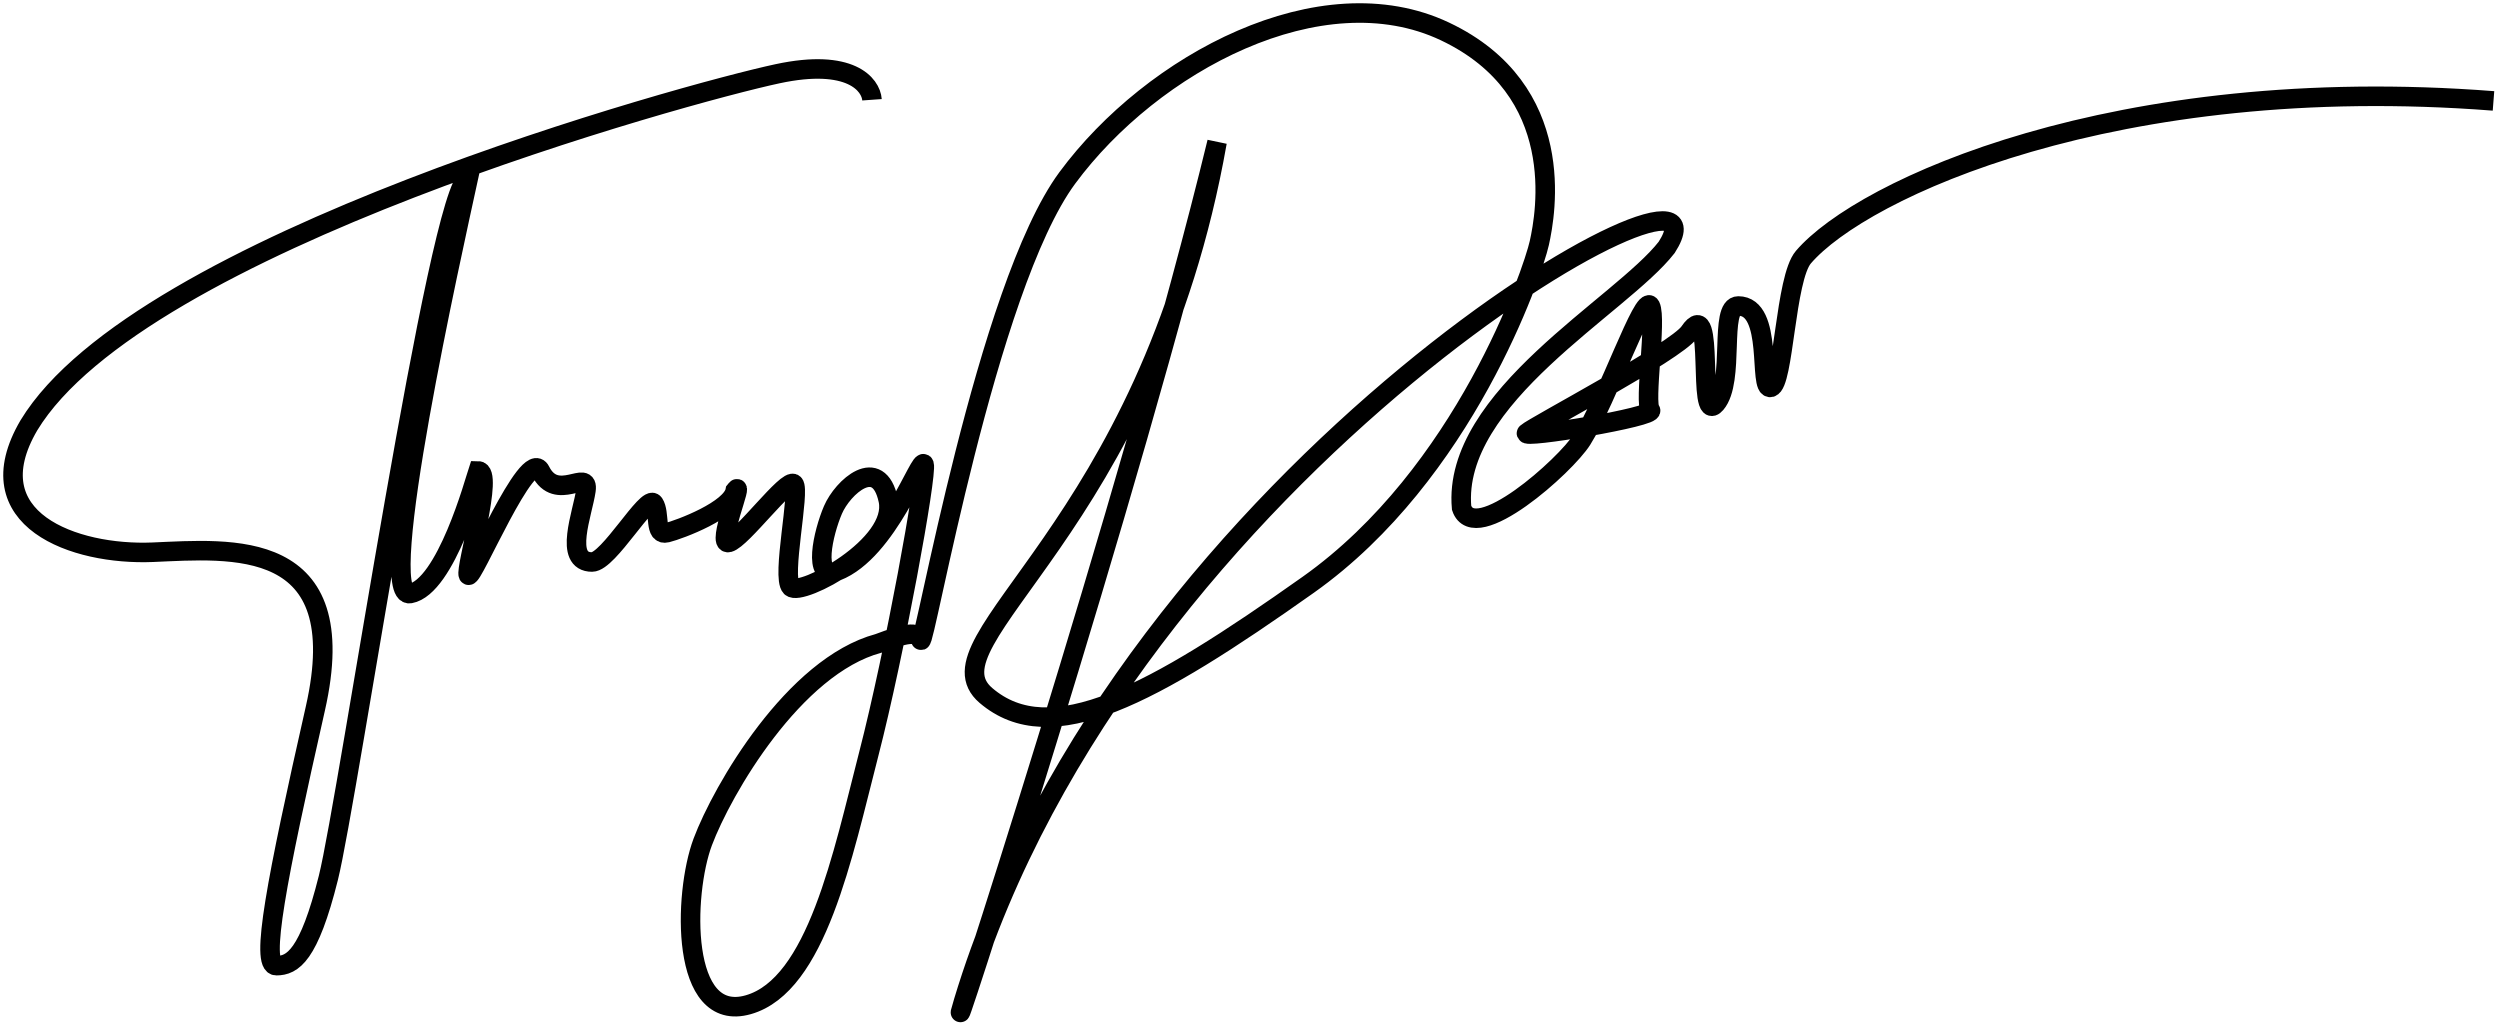
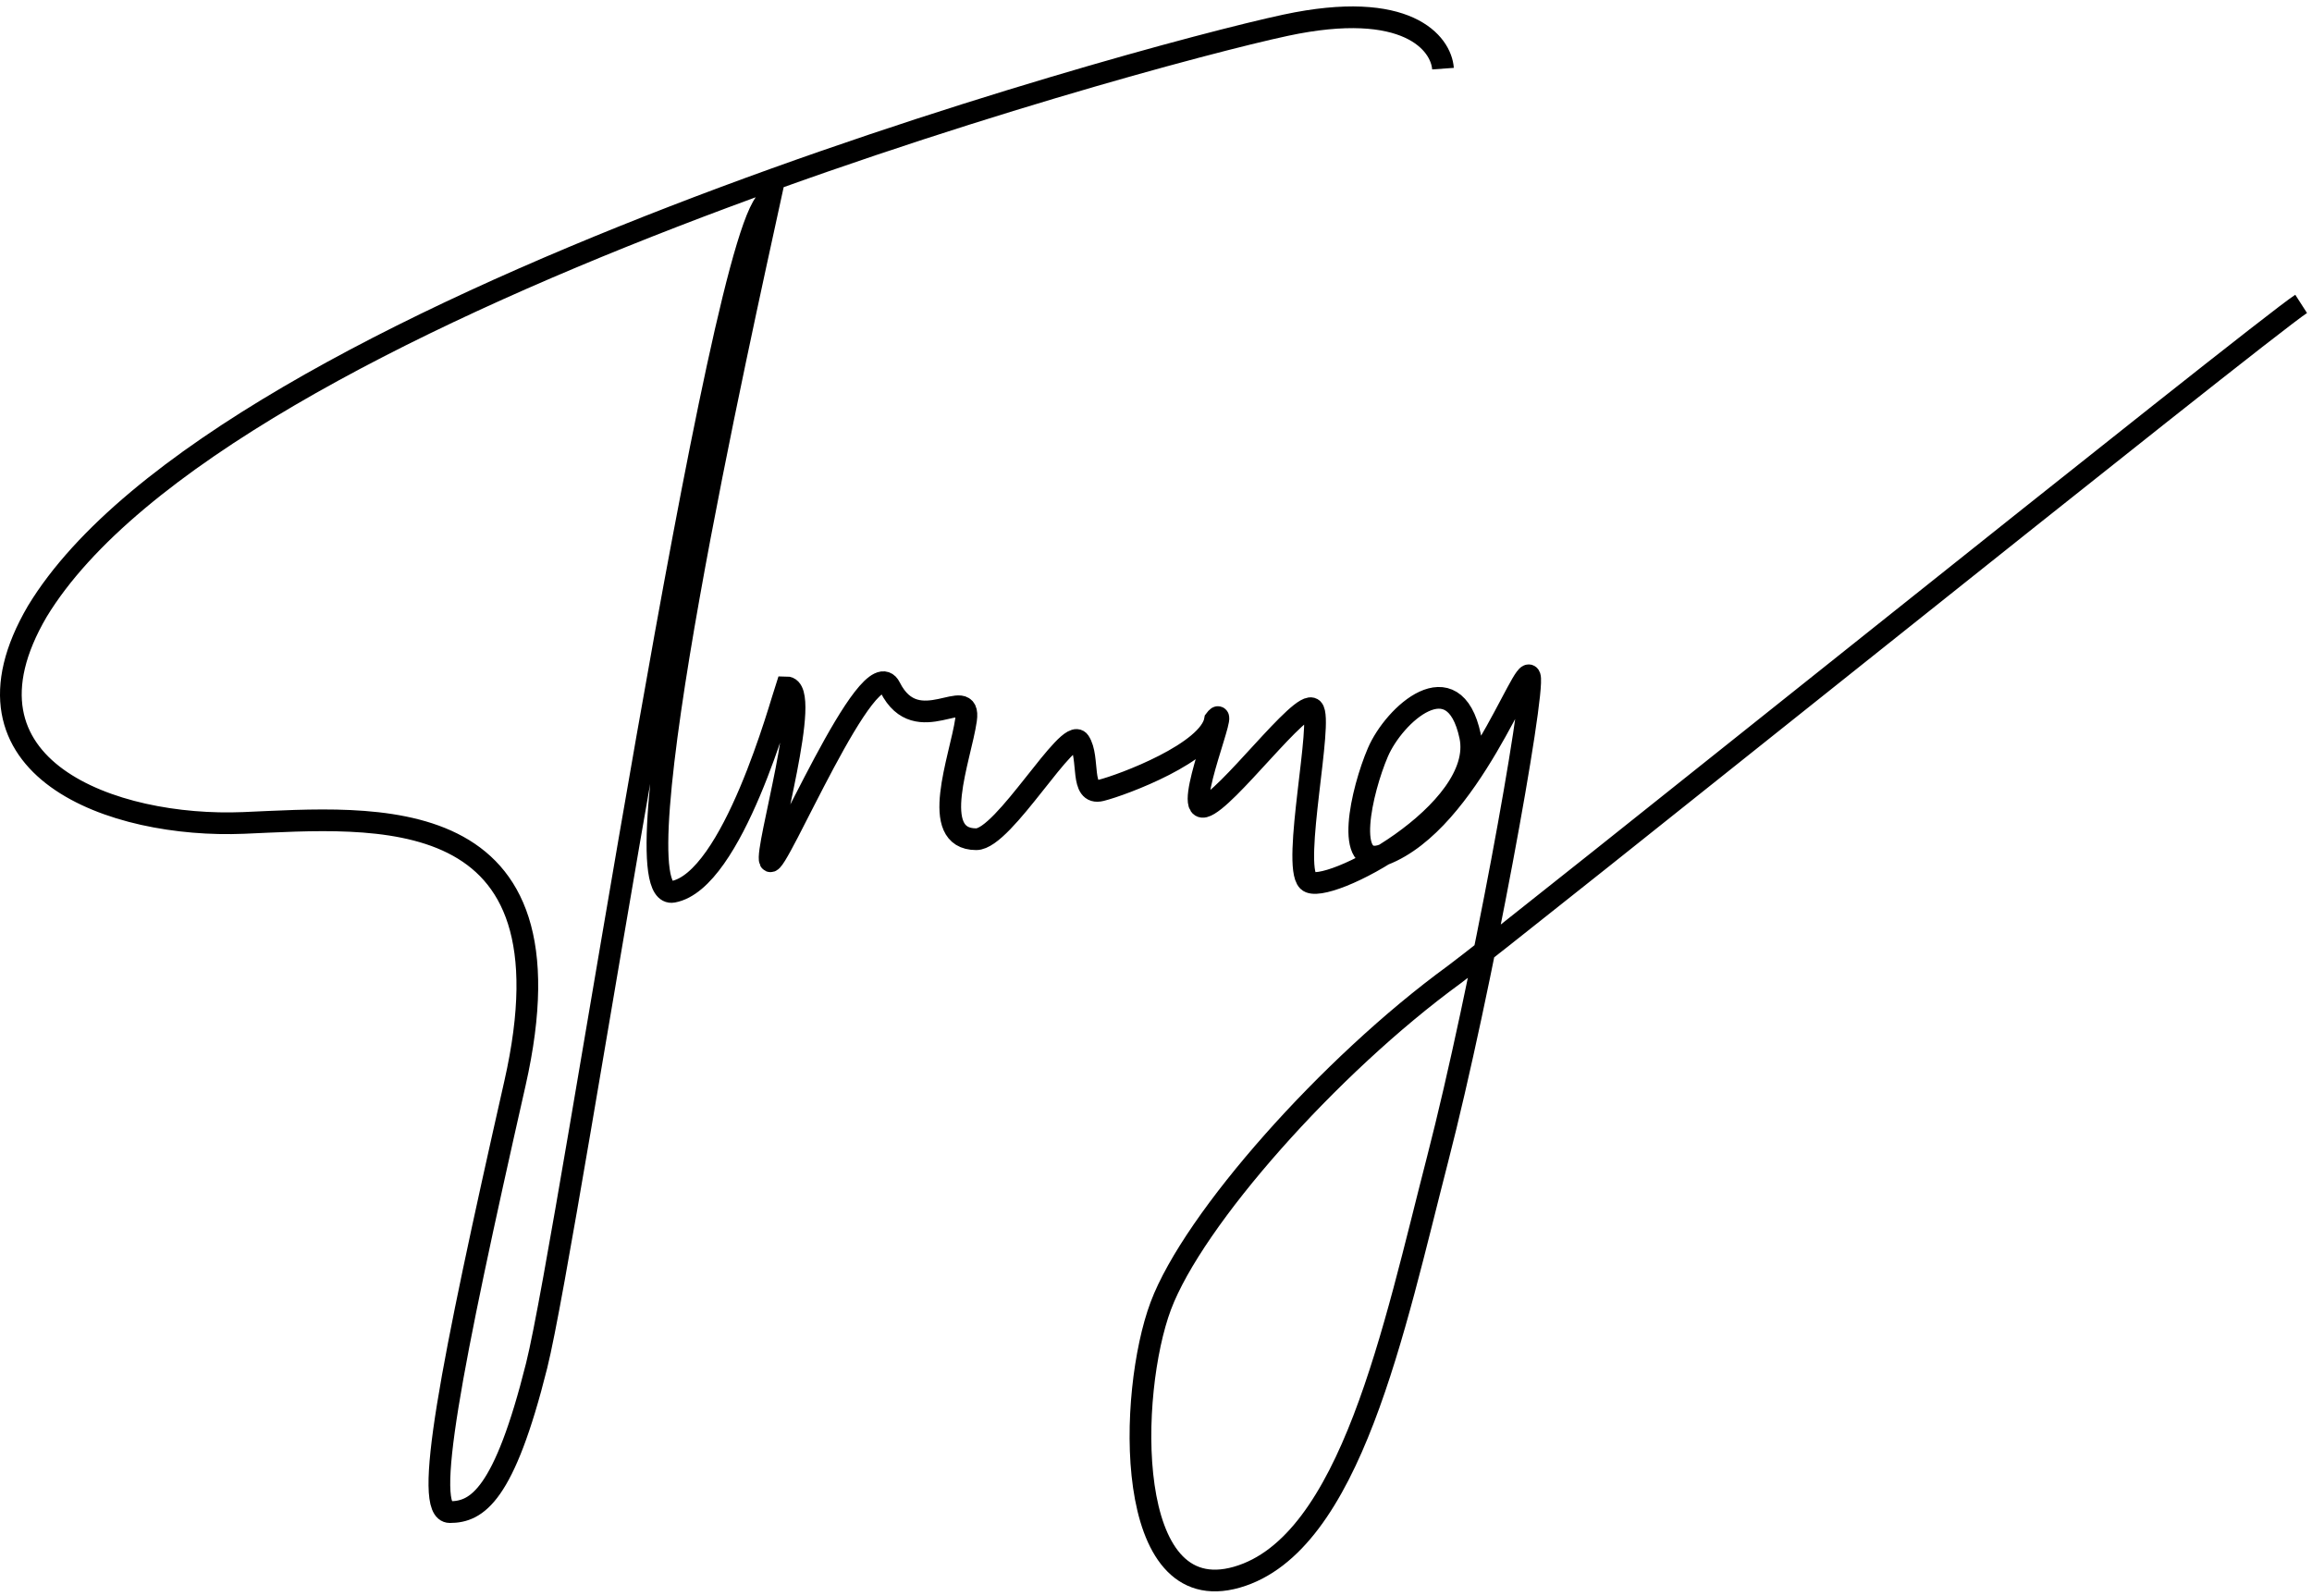
- <svg xmlns="http://www.w3.org/2000/svg" width="384" height="158" viewBox="0 0 384 158" fill="none">
-   <path d="M133.94 15.325C133.773 12.992 130.64 8.925 119.44 11.325C105.44 14.325 21.44 37.325 4.44 65.325C-4.06 79.825 11.44 85.325 23.44 84.825C35.44 84.325 54.44 82.325 48.44 108.825C42.44 135.325 39.94 148.325 42.44 148.325C44.94 148.325 47.44 146.825 50.44 134.825C53.44 122.825 67.44 28.325 71.94 27.325C69.44 38.825 57.5 92.172 63 91.172C68.5 90.172 72.94 73.825 73.44 72.325C75.94 72.325 71.44 87.325 71.94 88.325C72.44 89.325 81.09 68.504 83 72.325C85.5 77.325 90.5 71.825 90 75.325C89.5 78.825 86.5 86.325 90.94 86.325C93.49 86.325 99.44 75.825 100.44 77.325C101.44 78.825 100.44 82.325 102.44 81.825C104.44 81.325 112.44 78.325 112.94 75.325C114.44 73.325 109.94 83.825 111.94 83.325C113.94 82.825 120.94 73.325 121.94 74.325C122.94 75.325 120 88.672 121.5 90.172C123 91.672 137.94 83.825 136.44 76.825C134.94 69.825 129.44 74.825 127.94 78.325C126.44 81.825 124.74 89.195 128.5 87.742C136.44 84.672 141.44 69.825 141.94 71.325C142.44 72.825 137.44 100.325 133.44 115.825C129.44 131.325 125.44 151.325 114.94 154.325C104.44 157.325 104.94 137.325 107.94 129.325C110.94 121.325 121.94 102.325 134.94 98.825C138.94 97.325 140.94 96.825 141.44 98.325C141.94 99.825 151.5 44.172 163.94 27.325C176.968 9.682 202.94 -4.175 221.94 4.825C240.94 13.825 237.44 32.825 236.44 37.325C235.44 41.825 224.94 72.825 200.94 89.825C176.94 106.825 161.387 115.326 151.44 106.825C141.493 98.325 176.44 81.325 186.94 21.825C173.94 75.325 143.339 169.261 148 153.825C172.914 71.325 268.5 18.5 256 38C249 47 223 61 224.5 78C226.5 84 240.5 71.5 243 67.5C246.975 61.14 252.5 45 253.5 47C254.5 49 252.5 62 253.5 63C254.5 64 233.44 67.5 234.5 66.5C235.56 65.5 257.482 53.988 259.5 51C263.553 45 260.553 65.5 263.553 62C266.553 58.5 264 47 267 47C272.523 47 270 60 272 59.5C274 59 274.201 42.766 277 39.5C286 29 325 11 383 15.5" stroke="black" stroke-width="3" />
+ <svg xmlns="http://www.w3.org/2000/svg" width="213" height="147" viewBox="0 0 213 147" fill="none">
+   <path d="M132.94 6.325C132.773 3.992 129.64 -0.074 118.44 2.325C104.44 5.325 20.44 28.325 3.44 56.325C-5.06 70.825 10.44 76.325 22.44 75.825C34.44 75.325 53.44 73.325 47.44 99.825C41.44 126.325 38.94 139.325 41.44 139.325C43.94 139.325 46.44 137.825 49.44 125.825C52.44 113.825 66.44 19.325 70.94 18.325C68.44 29.825 56.5 83.172 62 82.172C67.5 81.172 71.94 64.825 72.44 63.325C74.94 63.325 70.44 78.325 70.94 79.325C71.44 80.325 80.09 59.504 82 63.325C84.5 68.325 89.5 62.825 89 66.325C88.5 69.825 85.5 77.325 89.94 77.325C92.49 77.325 98.44 66.825 99.44 68.325C100.44 69.825 99.44 73.325 101.44 72.825C103.44 72.325 111.44 69.325 111.94 66.325C113.44 64.325 108.94 74.825 110.94 74.325C112.94 73.825 119.94 64.325 120.94 65.325C121.94 66.325 119 79.672 120.5 81.172C122 82.672 136.94 74.825 135.44 67.825C133.94 60.825 128.44 65.825 126.94 69.325C125.44 72.825 123.74 80.195 127.5 78.742C135.44 75.672 140.44 60.825 140.94 62.325C141.44 63.825 136.44 91.325 132.44 106.825C128.44 122.325 124.44 142.325 113.94 145.325C103.44 148.325 103.94 128.325 106.94 120.325C109.94 112.325 122.5 98.167 133.94 89.825C138.5 86.5 208.44 30.292 212 28" stroke="black" stroke-width="2" />
</svg>
